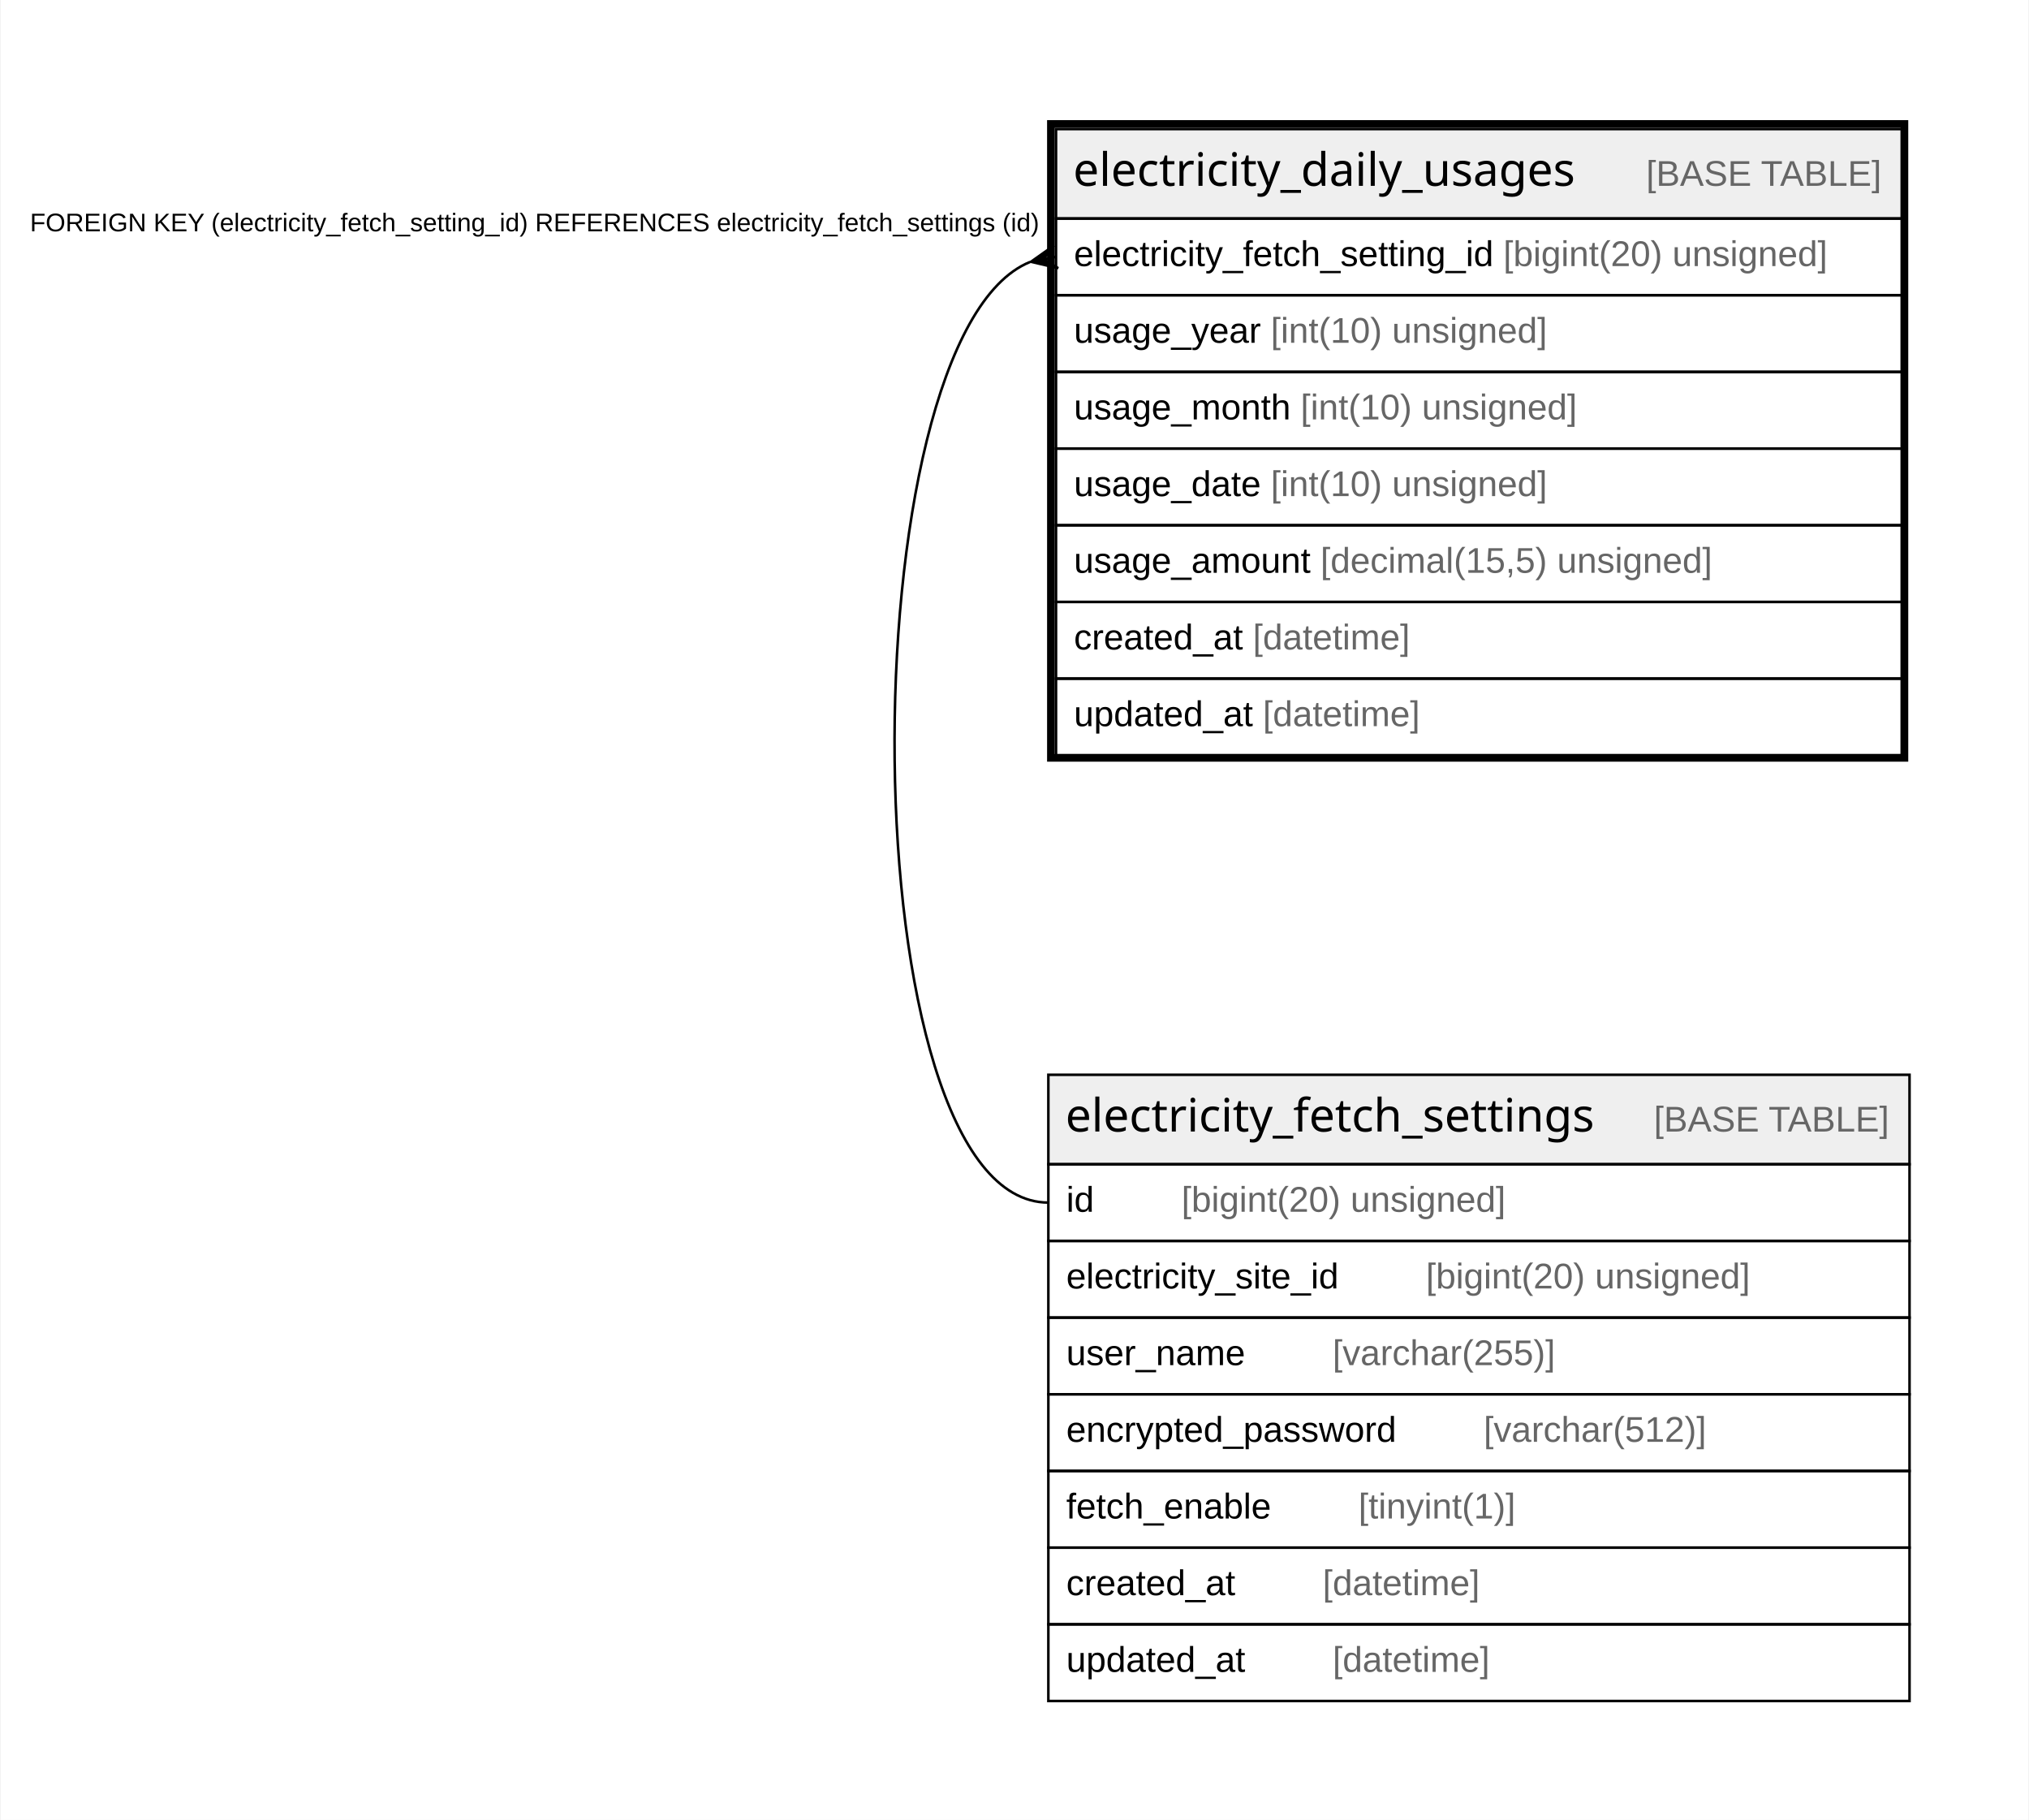
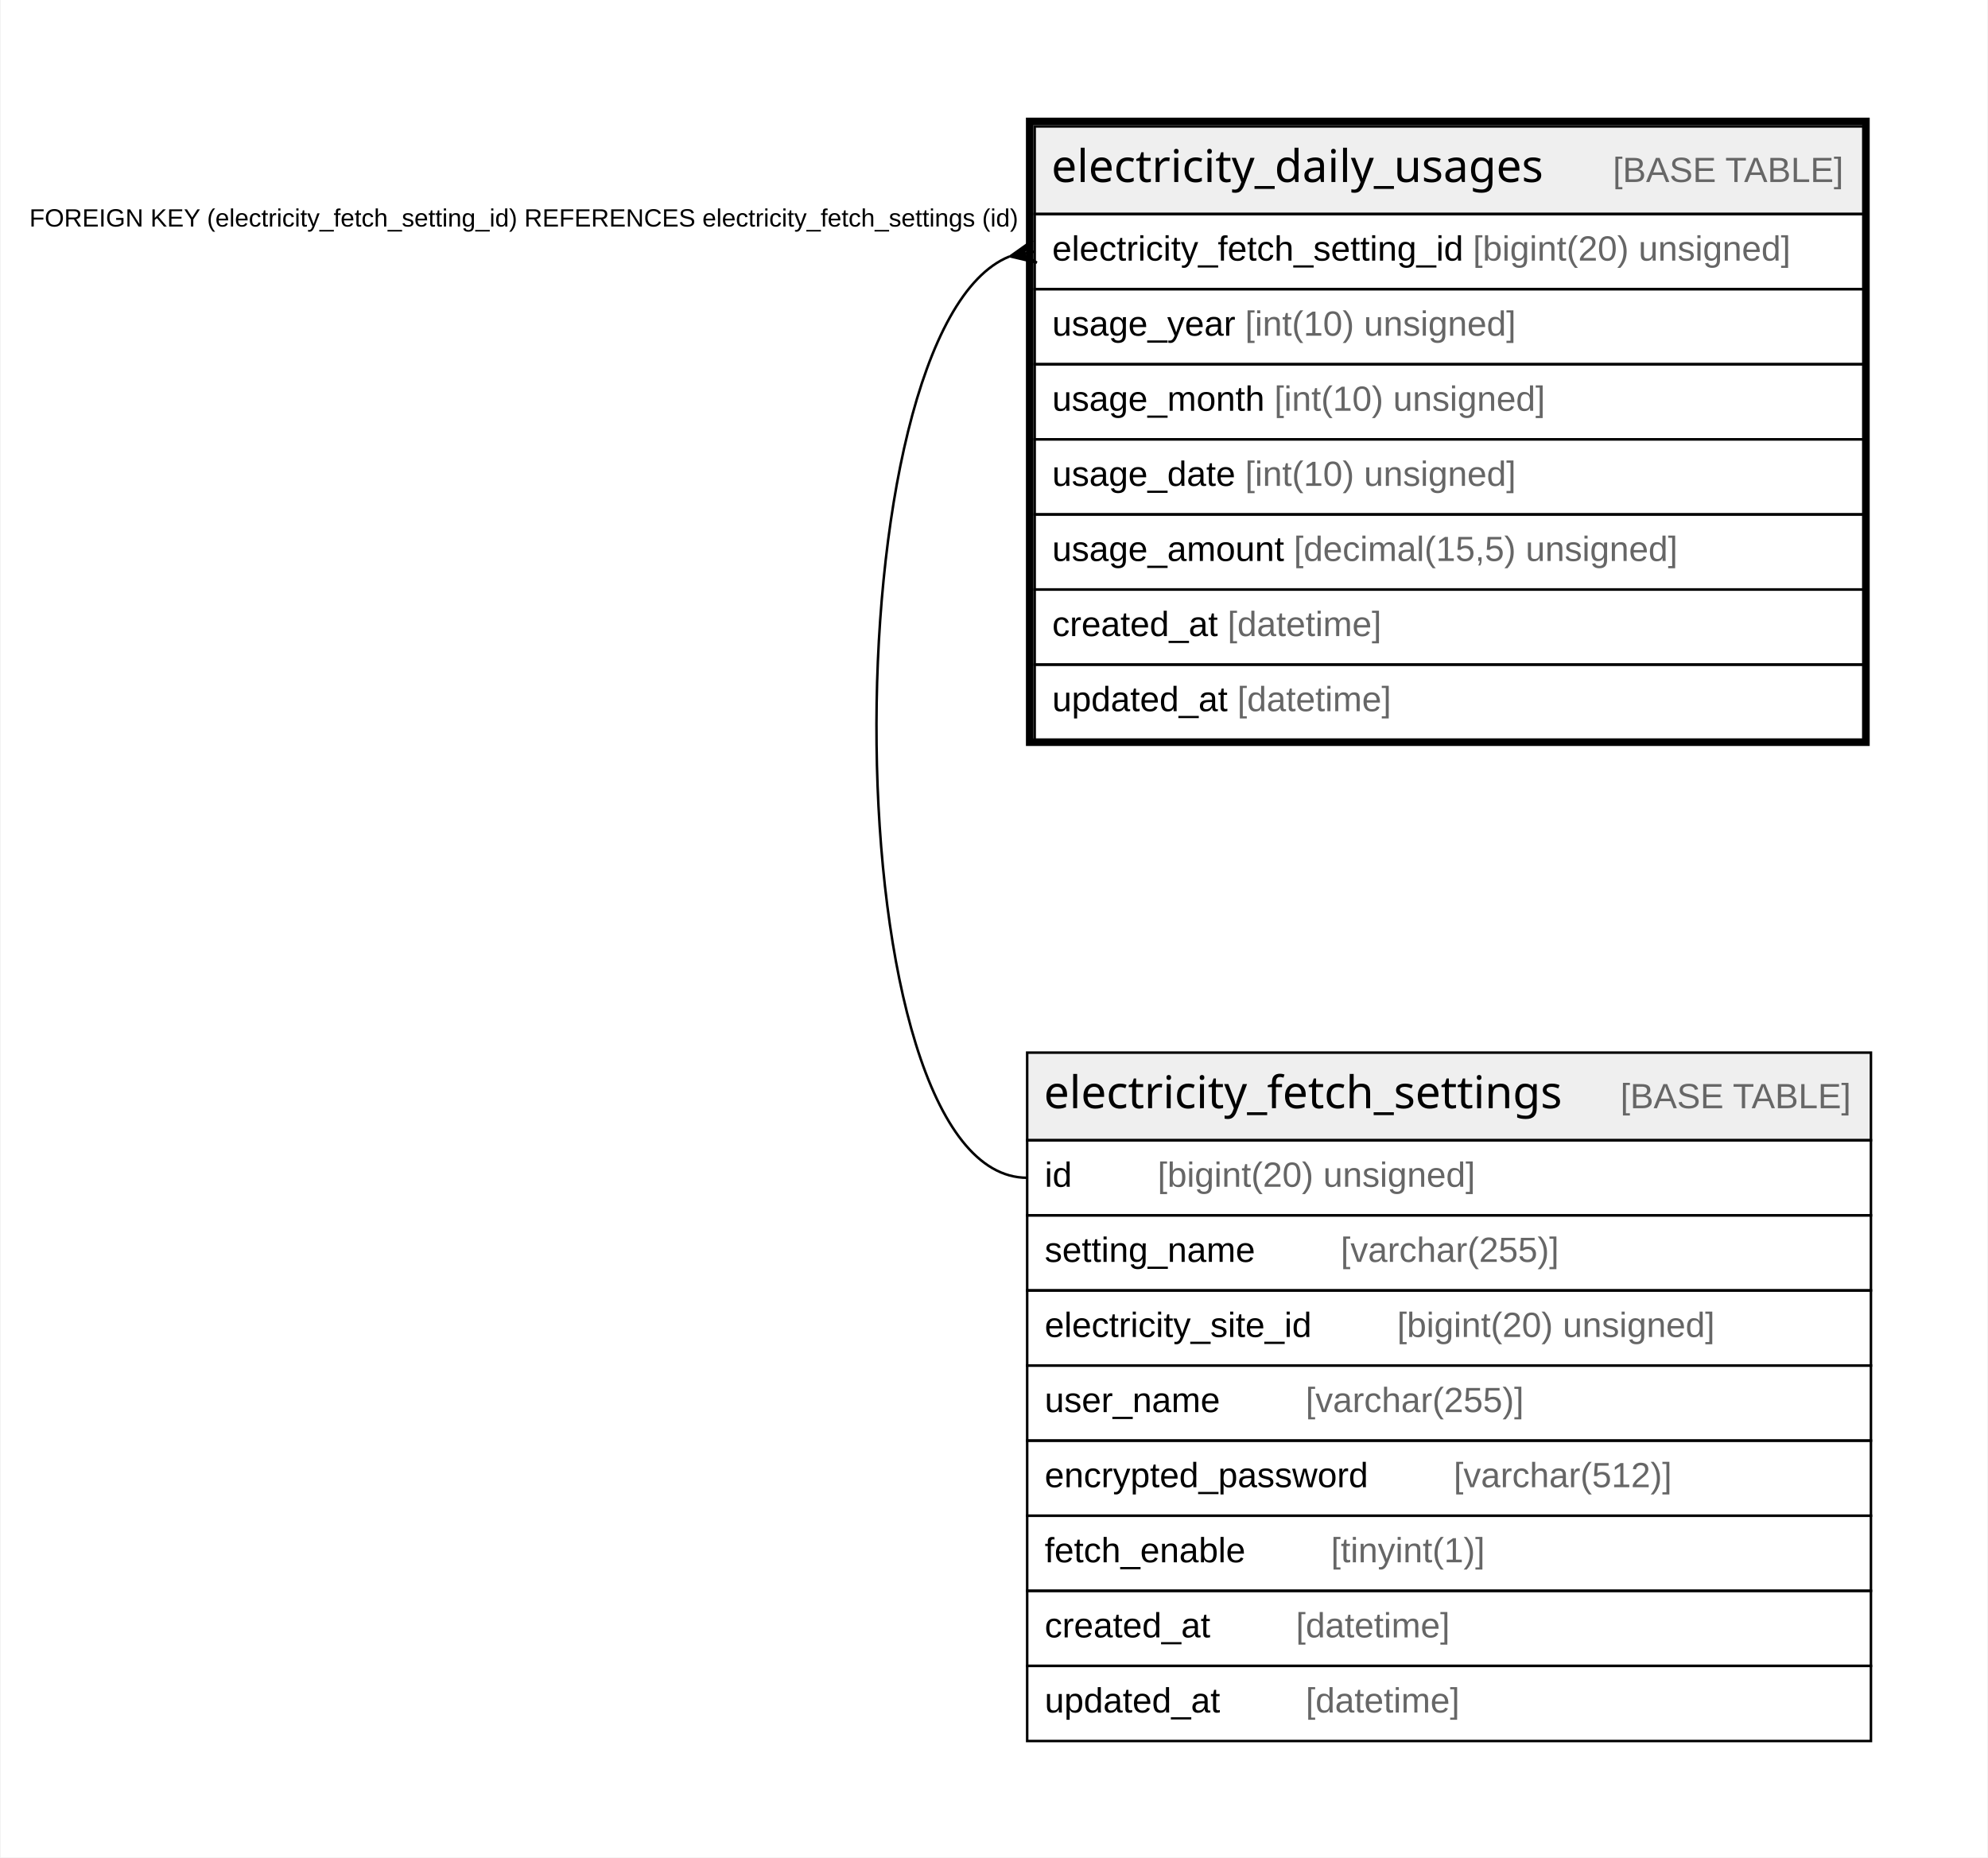
- <svg xmlns="http://www.w3.org/2000/svg" width="794pt" height="712pt" viewBox="0.00 0.00 793.50 712.00">
-   <g id="graph0" class="graph" transform="scale(1 1) rotate(0) translate(4 708)">
-     <polygon fill="#ffffff" stroke="transparent" points="-4,4 -4,-708 789.5,-708 789.5,4 -4,4" />
+ <svg xmlns="http://www.w3.org/2000/svg" width="794pt" height="742pt" viewBox="0.00 0.00 793.50 742.00">
+   <g id="graph0" class="graph" transform="scale(1 1) rotate(0) translate(4 738)">
+     <polygon fill="#ffffff" stroke="transparent" points="-4,4 -4,-738 789.5,-738 789.5,4 -4,4" />
    <g id="node1" class="node">
-       <polygon fill="#efefef" stroke="transparent" points="409,-622.5 409,-657.5 740,-657.5 740,-622.5 409,-622.5" />
-       <polygon fill="none" stroke="#000000" points="409,-622.5 409,-657.5 740,-657.5 740,-622.5 409,-622.5" />
-       <text text-anchor="start" x="415.701" y="-635.3" font-family="Arial Bold" font-size="18.00" fill="#000000">electricity_daily_usages</text>
-       <text text-anchor="start" x="605.731" y="-635.3" font-family="Arial" font-size="14.00" fill="#000000">    </text>
-       <text text-anchor="start" x="639.936" y="-635.3" font-family="Arial" font-size="14.00" fill="#666666">[BASE TABLE]</text>
+       <polygon fill="#efefef" stroke="transparent" points="409,-652.5 409,-687.5 740,-687.5 740,-652.5 409,-652.5" />
+       <polygon fill="none" stroke="#000000" points="409,-652.5 409,-687.5 740,-687.5 740,-652.5 409,-652.5" />
+       <text text-anchor="start" x="415.701" y="-665.3" font-family="Arial Bold" font-size="18.00" fill="#000000">electricity_daily_usages</text>
+       <text text-anchor="start" x="605.731" y="-665.3" font-family="Arial" font-size="14.00" fill="#000000">    </text>
+       <text text-anchor="start" x="639.936" y="-665.3" font-family="Arial" font-size="14.00" fill="#666666">[BASE TABLE]</text>
+       <polygon fill="none" stroke="#000000" points="409,-622.5 409,-652.5 740,-652.5 740,-622.5 409,-622.5" />
+       <text text-anchor="start" x="416" y="-633.9" font-family="Arial" font-size="14.00" fill="#000000">electricity_fetch_setting_id </text>
+       <text text-anchor="start" x="584.036" y="-633.9" font-family="Arial" font-size="14.00" fill="#666666">[bigint(20) unsigned]</text>
      <polygon fill="none" stroke="#000000" points="409,-592.5 409,-622.5 740,-622.5 740,-592.5 409,-592.5" />
-       <text text-anchor="start" x="416" y="-603.9" font-family="Arial" font-size="14.00" fill="#000000">electricity_fetch_setting_id </text>
-       <text text-anchor="start" x="584.036" y="-603.9" font-family="Arial" font-size="14.00" fill="#666666">[bigint(20) unsigned]</text>
+       <text text-anchor="start" x="416" y="-603.9" font-family="Arial" font-size="14.00" fill="#000000">usage_year </text>
+       <text text-anchor="start" x="493.029" y="-603.9" font-family="Arial" font-size="14.00" fill="#666666">[int(10) unsigned]</text>
      <polygon fill="none" stroke="#000000" points="409,-562.5 409,-592.5 740,-592.5 740,-562.5 409,-562.5" />
-       <text text-anchor="start" x="416" y="-573.9" font-family="Arial" font-size="14.00" fill="#000000">usage_year </text>
-       <text text-anchor="start" x="493.029" y="-573.9" font-family="Arial" font-size="14.00" fill="#666666">[int(10) unsigned]</text>
+       <text text-anchor="start" x="416" y="-573.9" font-family="Arial" font-size="14.00" fill="#000000">usage_month </text>
+       <text text-anchor="start" x="504.703" y="-573.9" font-family="Arial" font-size="14.00" fill="#666666">[int(10) unsigned]</text>
      <polygon fill="none" stroke="#000000" points="409,-532.5 409,-562.5 740,-562.5 740,-532.5 409,-532.5" />
-       <text text-anchor="start" x="416" y="-543.9" font-family="Arial" font-size="14.00" fill="#000000">usage_month </text>
-       <text text-anchor="start" x="504.703" y="-543.9" font-family="Arial" font-size="14.00" fill="#666666">[int(10) unsigned]</text>
+       <text text-anchor="start" x="416" y="-543.9" font-family="Arial" font-size="14.00" fill="#000000">usage_date </text>
+       <text text-anchor="start" x="493.042" y="-543.9" font-family="Arial" font-size="14.00" fill="#666666">[int(10) unsigned]</text>
      <polygon fill="none" stroke="#000000" points="409,-502.5 409,-532.5 740,-532.5 740,-502.5 409,-502.5" />
-       <text text-anchor="start" x="416" y="-513.9" font-family="Arial" font-size="14.00" fill="#000000">usage_date </text>
-       <text text-anchor="start" x="493.042" y="-513.9" font-family="Arial" font-size="14.00" fill="#666666">[int(10) unsigned]</text>
+       <text text-anchor="start" x="416" y="-513.9" font-family="Arial" font-size="14.00" fill="#000000">usage_amount </text>
+       <text text-anchor="start" x="512.485" y="-513.9" font-family="Arial" font-size="14.00" fill="#666666">[decimal(15,5) unsigned]</text>
      <polygon fill="none" stroke="#000000" points="409,-472.5 409,-502.5 740,-502.5 740,-472.5 409,-472.5" />
-       <text text-anchor="start" x="416" y="-483.9" font-family="Arial" font-size="14.00" fill="#000000">usage_amount </text>
-       <text text-anchor="start" x="512.485" y="-483.9" font-family="Arial" font-size="14.00" fill="#666666">[decimal(15,5) unsigned]</text>
+       <text text-anchor="start" x="416" y="-483.9" font-family="Arial" font-size="14.00" fill="#000000">created_at </text>
+       <text text-anchor="start" x="486.028" y="-483.9" font-family="Arial" font-size="14.00" fill="#666666">[datetime]</text>
      <polygon fill="none" stroke="#000000" points="409,-442.5 409,-472.5 740,-472.5 740,-442.5 409,-442.5" />
-       <text text-anchor="start" x="416" y="-453.9" font-family="Arial" font-size="14.00" fill="#000000">created_at </text>
-       <text text-anchor="start" x="486.028" y="-453.9" font-family="Arial" font-size="14.00" fill="#666666">[datetime]</text>
-       <polygon fill="none" stroke="#000000" points="409,-412.5 409,-442.5 740,-442.5 740,-412.5 409,-412.5" />
-       <text text-anchor="start" x="416" y="-423.9" font-family="Arial" font-size="14.00" fill="#000000">updated_at </text>
-       <text text-anchor="start" x="489.933" y="-423.9" font-family="Arial" font-size="14.00" fill="#666666">[datetime]</text>
-       <polygon fill="none" stroke="#000000" stroke-width="3" points="407,-411.5 407,-659.5 741,-659.5 741,-411.5 407,-411.5" />
+       <text text-anchor="start" x="416" y="-453.9" font-family="Arial" font-size="14.00" fill="#000000">updated_at </text>
+       <text text-anchor="start" x="489.933" y="-453.9" font-family="Arial" font-size="14.00" fill="#666666">[datetime]</text>
+       <polygon fill="none" stroke="#000000" stroke-width="3" points="407,-441.5 407,-689.5 741,-689.5 741,-441.5 407,-441.5" />
    </g>
    <g id="node2" class="node">
-       <polygon fill="#efefef" stroke="transparent" points="406,-252.5 406,-287.5 743,-287.5 743,-252.5 406,-252.5" />
-       <polygon fill="none" stroke="#000000" points="406,-252.5 406,-287.5 743,-287.5 743,-252.5 406,-252.5" />
-       <text text-anchor="start" x="412.697" y="-265.3" font-family="Arial Bold" font-size="18.00" fill="#000000">electricity_fetch_settings</text>
-       <text text-anchor="start" x="608.735" y="-265.3" font-family="Arial" font-size="14.00" fill="#000000">    </text>
-       <text text-anchor="start" x="642.94" y="-265.3" font-family="Arial" font-size="14.00" fill="#666666">[BASE TABLE]</text>
+       <polygon fill="#efefef" stroke="transparent" points="406,-282.5 406,-317.5 743,-317.5 743,-282.5 406,-282.5" />
+       <polygon fill="none" stroke="#000000" points="406,-282.5 406,-317.5 743,-317.5 743,-282.5 406,-282.5" />
+       <text text-anchor="start" x="412.697" y="-295.3" font-family="Arial Bold" font-size="18.00" fill="#000000">electricity_fetch_settings</text>
+       <text text-anchor="start" x="608.735" y="-295.3" font-family="Arial" font-size="14.00" fill="#000000">    </text>
+       <text text-anchor="start" x="642.94" y="-295.3" font-family="Arial" font-size="14.00" fill="#666666">[BASE TABLE]</text>
+       <polygon fill="none" stroke="#000000" points="406,-252.5 406,-282.5 743,-282.5 743,-252.5 406,-252.5" />
+       <text text-anchor="start" x="413" y="-263.9" font-family="Arial" font-size="14.00" fill="#000000">id    </text>
+       <text text-anchor="start" x="458.094" y="-263.9" font-family="Arial" font-size="14.00" fill="#666666">[bigint(20) unsigned]</text>
      <polygon fill="none" stroke="#000000" points="406,-222.5 406,-252.5 743,-252.5 743,-222.5 406,-222.5" />
-       <text text-anchor="start" x="413" y="-233.9" font-family="Arial" font-size="14.00" fill="#000000">id    </text>
-       <text text-anchor="start" x="458.094" y="-233.9" font-family="Arial" font-size="14.00" fill="#666666">[bigint(20) unsigned]</text>
+       <text text-anchor="start" x="413" y="-233.9" font-family="Arial" font-size="14.00" fill="#000000">setting_name    </text>
+       <text text-anchor="start" x="531.231" y="-233.9" font-family="Arial" font-size="14.00" fill="#666666">[varchar(255)]</text>
      <polygon fill="none" stroke="#000000" points="406,-192.5 406,-222.5 743,-222.5 743,-192.5 406,-192.5" />
      <text text-anchor="start" x="413" y="-203.9" font-family="Arial" font-size="14.00" fill="#000000">electricity_site_id    </text>
      <text text-anchor="start" x="553.766" y="-203.9" font-family="Arial" font-size="14.00" fill="#666666">[bigint(20) unsigned]</text>
      <polygon fill="none" stroke="#000000" points="406,-162.5 406,-192.5 743,-192.5 743,-162.5 406,-162.5" />
      <text text-anchor="start" x="413" y="-173.9" font-family="Arial" font-size="14.00" fill="#000000">user_name    </text>
      <text text-anchor="start" x="517.222" y="-173.9" font-family="Arial" font-size="14.00" fill="#666666">[varchar(255)]</text>
      <polygon fill="none" stroke="#000000" points="406,-132.5 406,-162.5 743,-162.5 743,-132.5 406,-132.5" />
      <text text-anchor="start" x="413" y="-143.9" font-family="Arial" font-size="14.00" fill="#000000">encrypted_password    </text>
      <text text-anchor="start" x="576.349" y="-143.9" font-family="Arial" font-size="14.00" fill="#666666">[varchar(512)]</text>
      <polygon fill="none" stroke="#000000" points="406,-102.5 406,-132.5 743,-132.5 743,-102.5 406,-102.5" />
      <text text-anchor="start" x="413" y="-113.9" font-family="Arial" font-size="14.00" fill="#000000">fetch_enable    </text>
      <text text-anchor="start" x="527.353" y="-113.9" font-family="Arial" font-size="14.00" fill="#666666">[tinyint(1)]</text>
      <polygon fill="none" stroke="#000000" points="406,-72.5 406,-102.5 743,-102.5 743,-72.5 406,-72.5" />
      <text text-anchor="start" x="413" y="-83.9" font-family="Arial" font-size="14.00" fill="#000000">created_at    </text>
      <text text-anchor="start" x="513.342" y="-83.9" font-family="Arial" font-size="14.00" fill="#666666">[datetime]</text>
      <polygon fill="none" stroke="#000000" points="406,-42.5 406,-72.5 743,-72.5 743,-42.5 406,-42.5" />
      <text text-anchor="start" x="413" y="-53.9" font-family="Arial" font-size="14.00" fill="#000000">updated_at    </text>
      <text text-anchor="start" x="517.247" y="-53.9" font-family="Arial" font-size="14.00" fill="#666666">[datetime]</text>
    </g>
    <g id="edge1" class="edge">
-       <path fill="none" stroke="#000000" d="M398.84,-605.509C326.675,-576.386 327.308,-237.5 406,-237.5" />
-       <polygon fill="#000000" stroke="#000000" points="399.187,-605.577 408.135,-611.916 404.093,-606.539 409,-607.5 409,-607.5 409,-607.5 404.093,-606.539 409.865,-603.084 399.187,-605.577 399.187,-605.577" />
-       <text text-anchor="start" x="7.482" y="-617.5" font-family="Arial" font-size="10.00" fill="#000000">FOREIGN KEY (electricity_fetch_setting_id) REFERENCES electricity_fetch_settings (id)</text>
+       <path fill="none" stroke="#000000" d="M398.84,-635.509C326.675,-606.386 327.308,-267.5 406,-267.5" />
+       <polygon fill="#000000" stroke="#000000" points="399.187,-635.577 408.135,-641.916 404.093,-636.539 409,-637.5 409,-637.5 409,-637.5 404.093,-636.539 409.865,-633.084 399.187,-635.577 399.187,-635.577" />
+       <text text-anchor="start" x="7.482" y="-647.5" font-family="Arial" font-size="10.00" fill="#000000">FOREIGN KEY (electricity_fetch_setting_id) REFERENCES electricity_fetch_settings (id)</text>
    </g>
  </g>
</svg>
